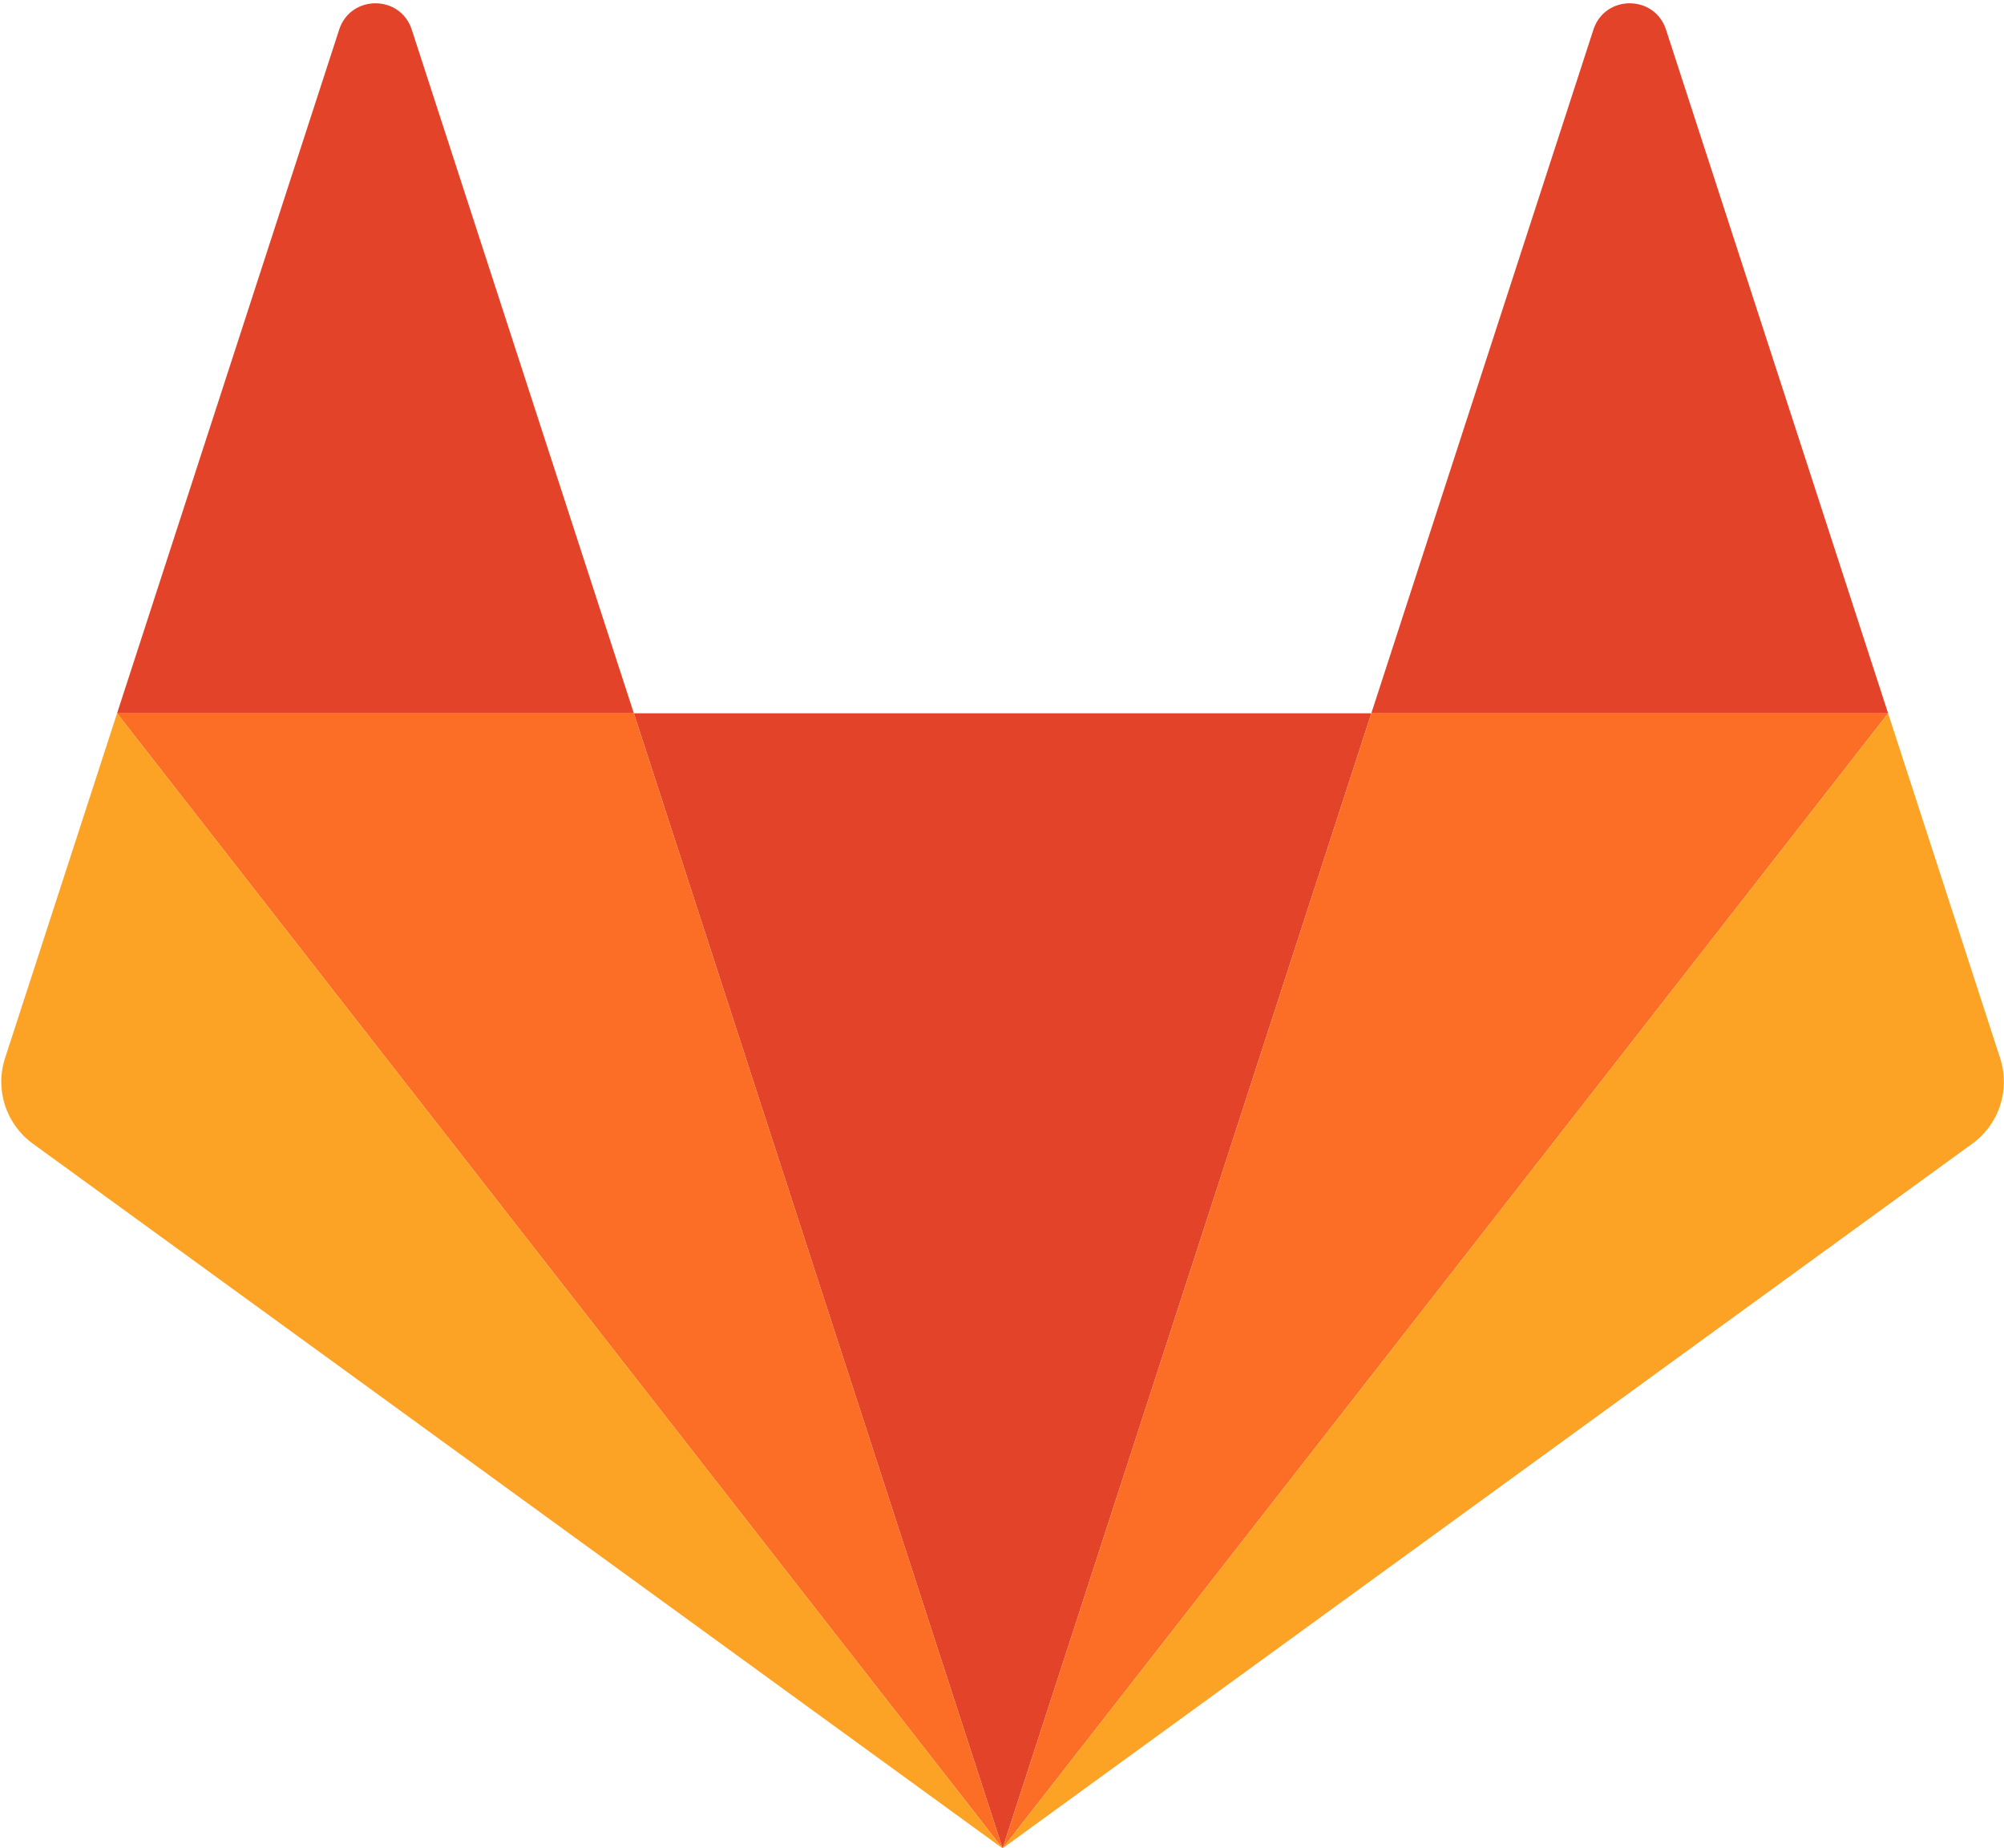
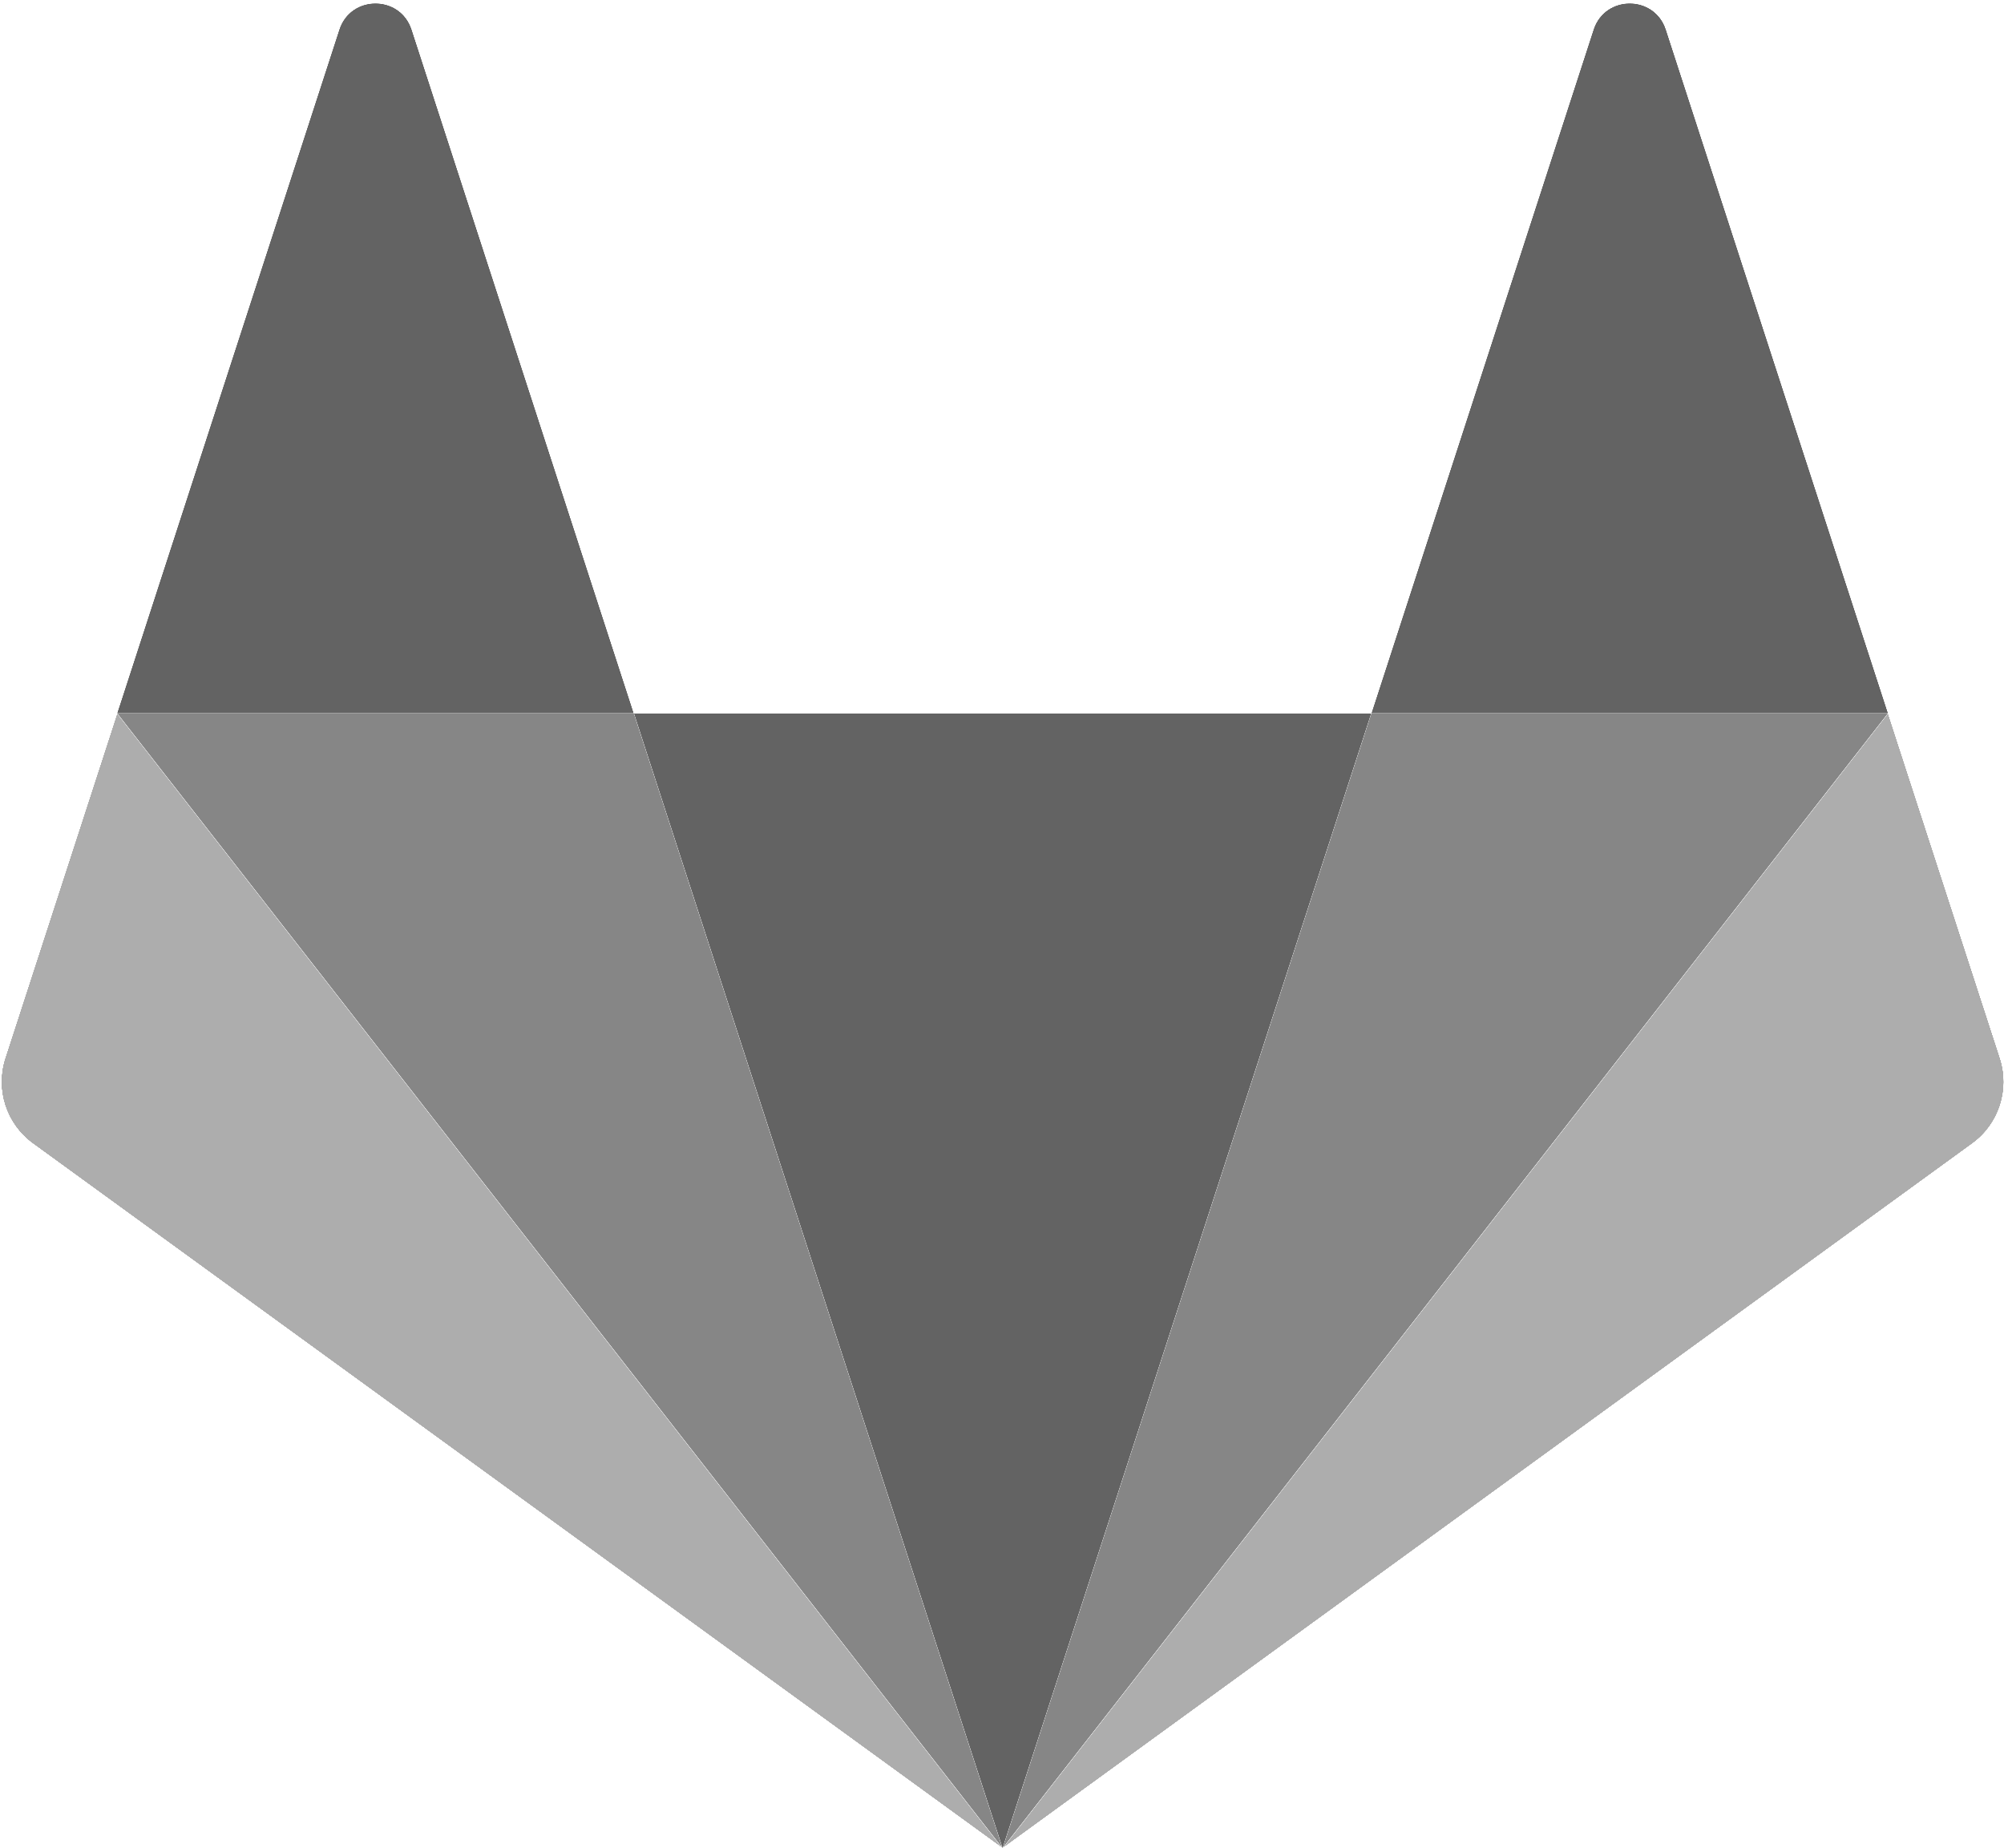
- <svg xmlns="http://www.w3.org/2000/svg" width="256px" height="236px" viewBox="0 0 256 236" version="1.1" preserveAspectRatio="xMidYMid">
-   <g>
-     <path d="M128.075,236.075 L128.075,236.075 L175.179,91.104 L80.971,91.104 L128.075,236.075 L128.075,236.075 Z" fill="#E24329" />
-     <path d="M128.075,236.074 L80.971,91.104 L14.956,91.104 L128.075,236.074 L128.075,236.074 Z" fill="#FC6D26" />
-     <path d="M14.956,91.104 L14.956,91.104 L0.642,135.16 C-0.664,139.178 0.766,143.58 4.184,146.063 L128.075,236.075 L14.956,91.104 L14.956,91.104 Z" fill="#FCA326" />
-     <path d="M14.956,91.105 L80.971,91.105 L52.6,3.79 C51.141,-0.703 44.785,-0.702 43.326,3.79 L14.956,91.105 L14.956,91.105 Z" fill="#E24329" />
-     <path d="M128.075,236.074 L175.179,91.104 L241.194,91.104 L128.075,236.074 L128.075,236.074 Z" fill="#FC6D26" />
-     <path d="M241.194,91.104 L241.194,91.104 L255.508,135.16 C256.814,139.178 255.384,143.58 251.965,146.063 L128.075,236.075 L241.194,91.104 L241.194,91.104 Z" fill="#FCA326" />
-     <path d="M241.194,91.105 L175.179,91.105 L203.55,3.79 C205.009,-0.703 211.365,-0.702 212.824,3.79 L241.194,91.105 L241.194,91.105 Z" fill="#E24329" />
+ <svg xmlns="http://www.w3.org/2000/svg" width="256px" height="236px" viewBox="0 0 256 236" version="1.1" preserveAspectRatio="xMidYMid" id="svg2">
+   <defs id="defs22">
+     <filter style="color-interpolation-filters:sRGB;" id="filter3452">
+       <feColorMatrix values="0 0 0 0 0 0 0 0 0 0 0 0 0 0 0 -0.21 -0.72 -0.072 1 0 " id="feColorMatrix3454" result="fbSourceGraphic" />
+       <feColorMatrix result="fbSourceGraphicAlpha" in="fbSourceGraphic" values="0 0 0 -1 0 0 0 0 -1 0 0 0 0 -1 0 0 0 0 1 0" id="feColorMatrix3456" />
+       <feColorMatrix id="feColorMatrix3458" values="0 0 0 0 0 0 0 0 0 0 0 0 0 0 0 -0.21 -0.72 -0.072 1 0 " in="fbSourceGraphic" />
+     </filter>
+   </defs>
+   <g id="g4" style="filter:url(#filter3452)">
+     <path d="M128.075,236.075 L128.075,236.075 L175.179,91.104 L80.971,91.104 L128.075,236.075 L128.075,236.075 Z" fill="#E24329" id="path6" />
+     <path d="M128.075,236.074 L80.971,91.104 L14.956,91.104 L128.075,236.074 L128.075,236.074 Z" fill="#FC6D26" id="path8" />
+     <path d="M14.956,91.104 L14.956,91.104 L0.642,135.16 C-0.664,139.178 0.766,143.58 4.184,146.063 L128.075,236.075 L14.956,91.104 L14.956,91.104 Z" fill="#FCA326" id="path10" />
+     <path d="M14.956,91.105 L80.971,91.105 L52.6,3.79 C51.141,-0.703 44.785,-0.702 43.326,3.79 L14.956,91.105 L14.956,91.105 Z" fill="#E24329" id="path12" />
+     <path d="M128.075,236.074 L175.179,91.104 L241.194,91.104 L128.075,236.074 L128.075,236.074 Z" fill="#FC6D26" id="path14" />
+     <path d="M241.194,91.104 L241.194,91.104 L255.508,135.16 C256.814,139.178 255.384,143.58 251.965,146.063 L128.075,236.075 L241.194,91.104 L241.194,91.104 Z" fill="#FCA326" id="path16" />
+     <path d="M241.194,91.105 L175.179,91.105 L203.55,3.79 C205.009,-0.703 211.365,-0.702 212.824,3.79 L241.194,91.105 L241.194,91.105 Z" fill="#E24329" id="path18" />
  </g>
</svg>
